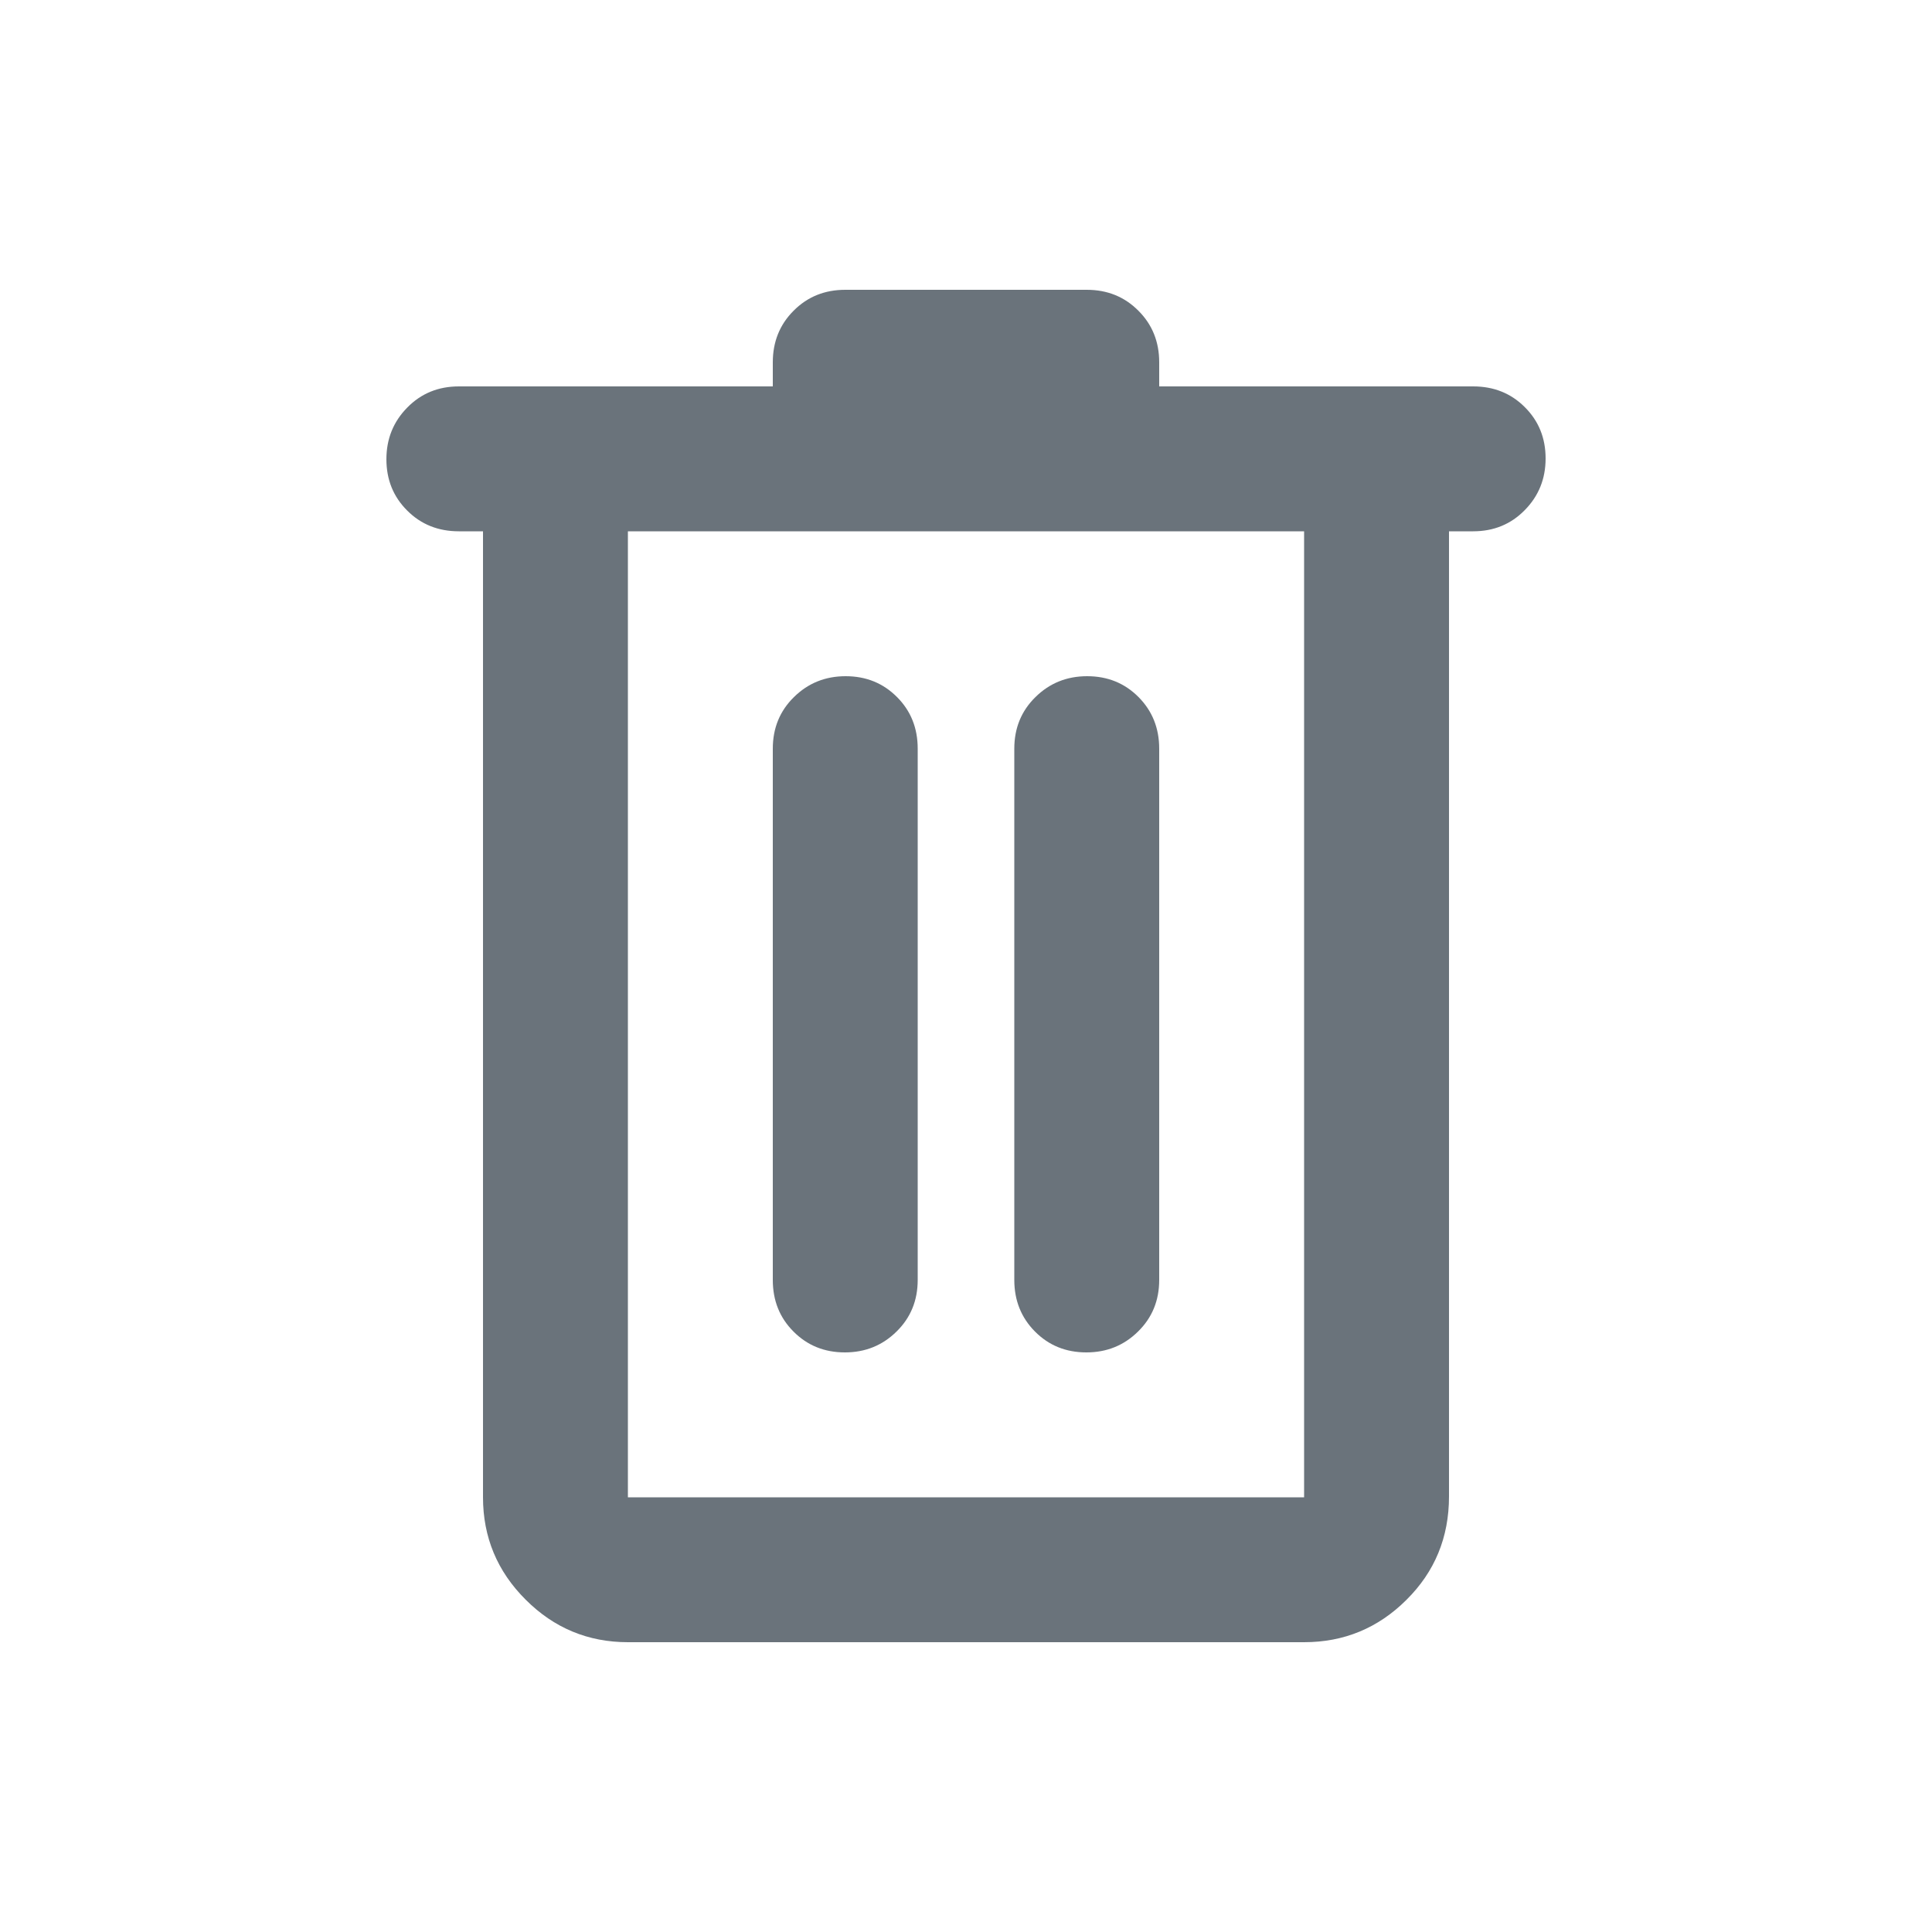
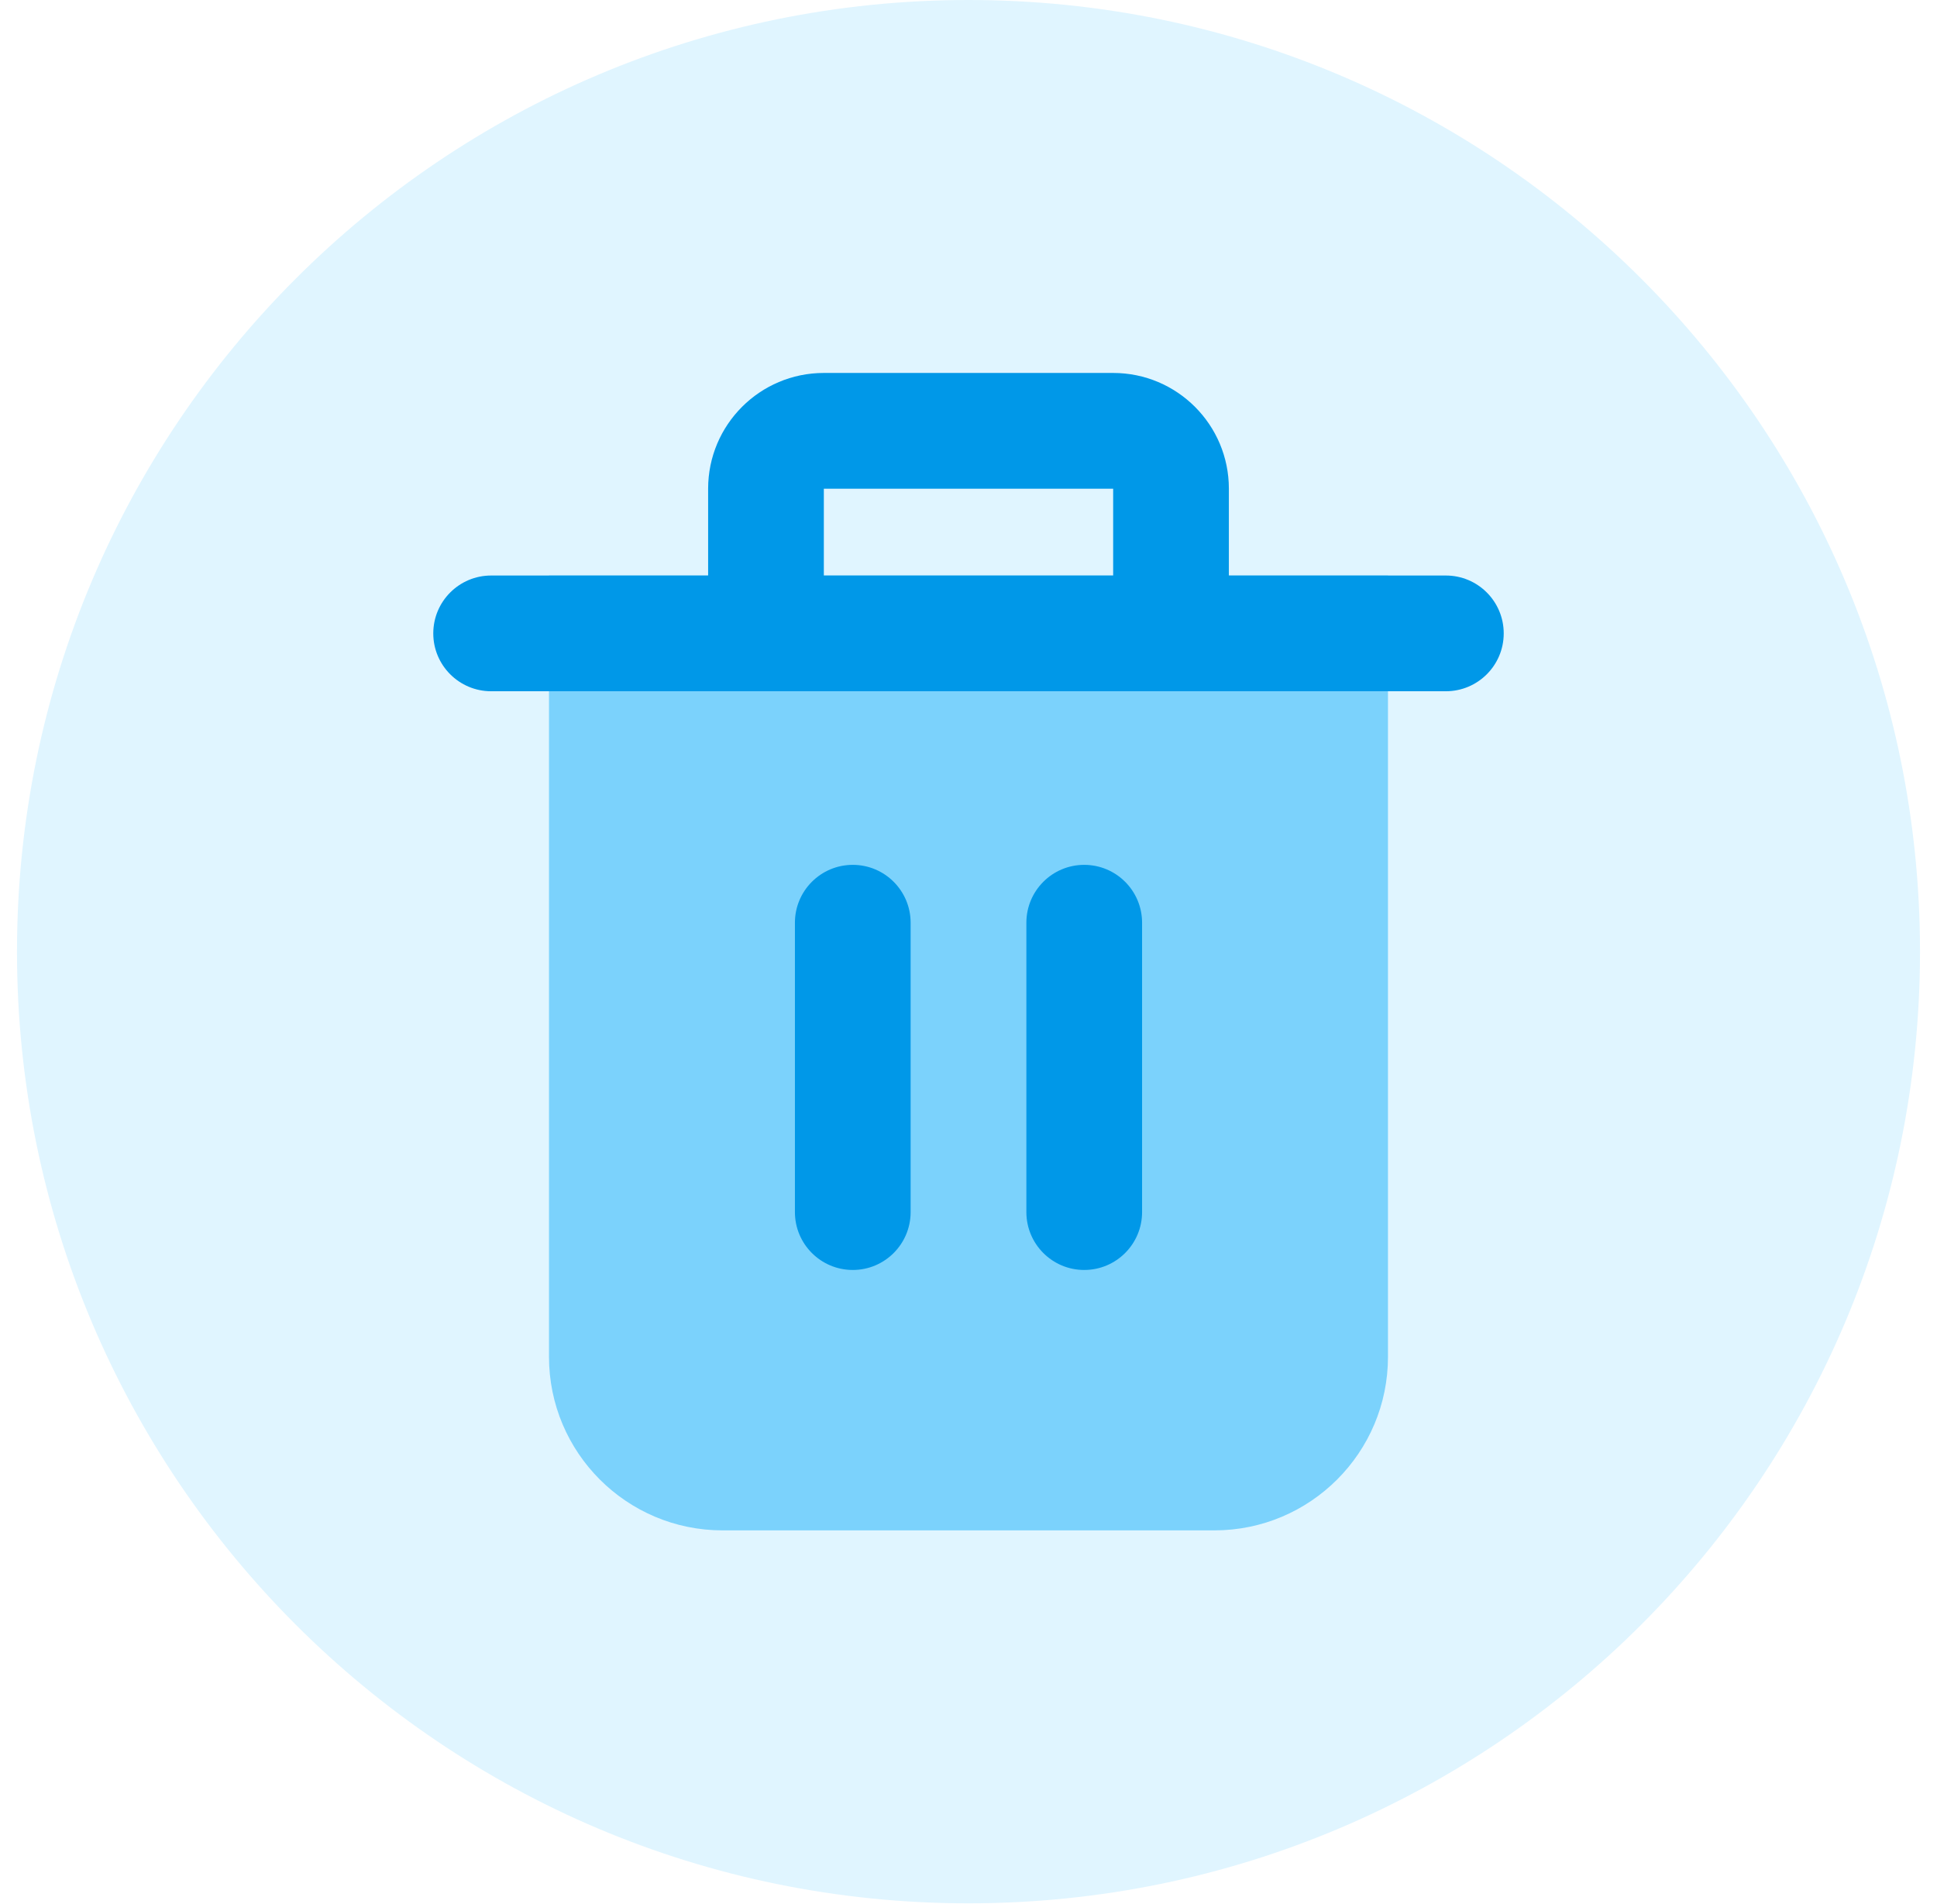
- <svg xmlns="http://www.w3.org/2000/svg" width="20" height="20" viewBox="0 0 20 20" fill="none">
-   <g id="delete">
-     <mask id="mask0_1316_2217" style="mask-type:alpha" maskUnits="userSpaceOnUse" x="0" y="0" width="20" height="20">
-       <rect id="Bounding box" width="20" height="20" fill="#D9D9D9" />
-     </mask>
-     <g mask="url(#mask0_1316_2217)">
-       <path id="delete_2" d="M6.5 17C6.088 17 5.734 16.853 5.441 16.559C5.147 16.266 5 15.912 5 15.5V5.5H4.75C4.537 5.5 4.359 5.429 4.216 5.286C4.072 5.143 4 4.966 4 4.754C4 4.543 4.072 4.365 4.216 4.219C4.359 4.073 4.537 4 4.75 4H8V3.75C8 3.538 8.072 3.359 8.216 3.216C8.359 3.072 8.537 3 8.75 3H11.25C11.463 3 11.641 3.072 11.784 3.216C11.928 3.359 12 3.538 12 3.75V4H15.25C15.463 4 15.641 4.071 15.784 4.214C15.928 4.357 16 4.534 16 4.746C16 4.957 15.928 5.135 15.784 5.281C15.641 5.427 15.463 5.5 15.25 5.5H15V15.491C15 15.914 14.853 16.271 14.559 16.562C14.266 16.854 13.912 17 13.5 17H6.5ZM13.5 5.5H6.5V15.5H13.5V5.5ZM8.746 14C8.957 14 9.135 13.928 9.281 13.784C9.427 13.641 9.5 13.463 9.5 13.25V7.75C9.5 7.537 9.429 7.359 9.286 7.216C9.143 7.072 8.966 7 8.754 7C8.543 7 8.365 7.072 8.219 7.216C8.073 7.359 8 7.537 8 7.75V13.25C8 13.463 8.071 13.641 8.214 13.784C8.357 13.928 8.534 14 8.746 14ZM11.246 14C11.457 14 11.635 13.928 11.781 13.784C11.927 13.641 12 13.463 12 13.25V7.75C12 7.537 11.928 7.359 11.786 7.216C11.643 7.072 11.466 7 11.254 7C11.043 7 10.865 7.072 10.719 7.216C10.573 7.359 10.5 7.537 10.5 7.75V13.25C10.5 13.463 10.572 13.641 10.714 13.784C10.857 13.928 11.034 14 11.246 14Z" fill="#6A737B" />
-     </g>
-   </g>
+ <svg xmlns="http://www.w3.org/2000/svg" width="57" height="56" viewBox="0 0 57 56" fill="none">
+   <rect x="0.5" width="56" height="56" rx="28" fill="#E0F5FF" />
+   <path fill-rule="evenodd" clip-rule="evenodd" d="M40.844 16.933H16.155V39.919C16.155 42.74 18.442 45.027 21.264 45.027H35.736C38.557 45.027 40.844 42.74 40.844 39.919V16.933Z" fill="#7BD2FC" />
+   <path fill-rule="evenodd" clip-rule="evenodd" d="M24.243 10.973C22.363 10.973 20.838 12.498 20.838 14.379V16.933H14.453C13.513 16.933 12.75 17.695 12.75 18.636C12.75 19.576 13.513 20.338 14.453 20.338H42.547C43.488 20.338 44.25 19.576 44.25 18.636C44.25 17.695 43.488 16.933 42.547 16.933H36.162V14.379C36.162 12.498 34.638 10.973 32.757 10.973H24.243ZM24.243 14.379H32.757V16.933H24.243V14.379Z" fill="#0098E8" />
+   <path fill-rule="evenodd" clip-rule="evenodd" d="M31.905 25.446C32.846 25.446 33.608 26.208 33.608 27.149V35.662C33.608 36.602 32.846 37.365 31.905 37.365C30.965 37.365 30.203 36.602 30.203 35.662V27.149C30.203 26.208 30.965 25.446 31.905 25.446Z" fill="#0098E8" />
+   <path fill-rule="evenodd" clip-rule="evenodd" d="M25.095 25.446C26.035 25.446 26.797 26.208 26.797 27.149V35.662C26.797 36.602 26.035 37.365 25.095 37.365C24.154 37.365 23.392 36.602 23.392 35.662V27.149C23.392 26.208 24.154 25.446 25.095 25.446Z" fill="#0098E8" />
</svg>
